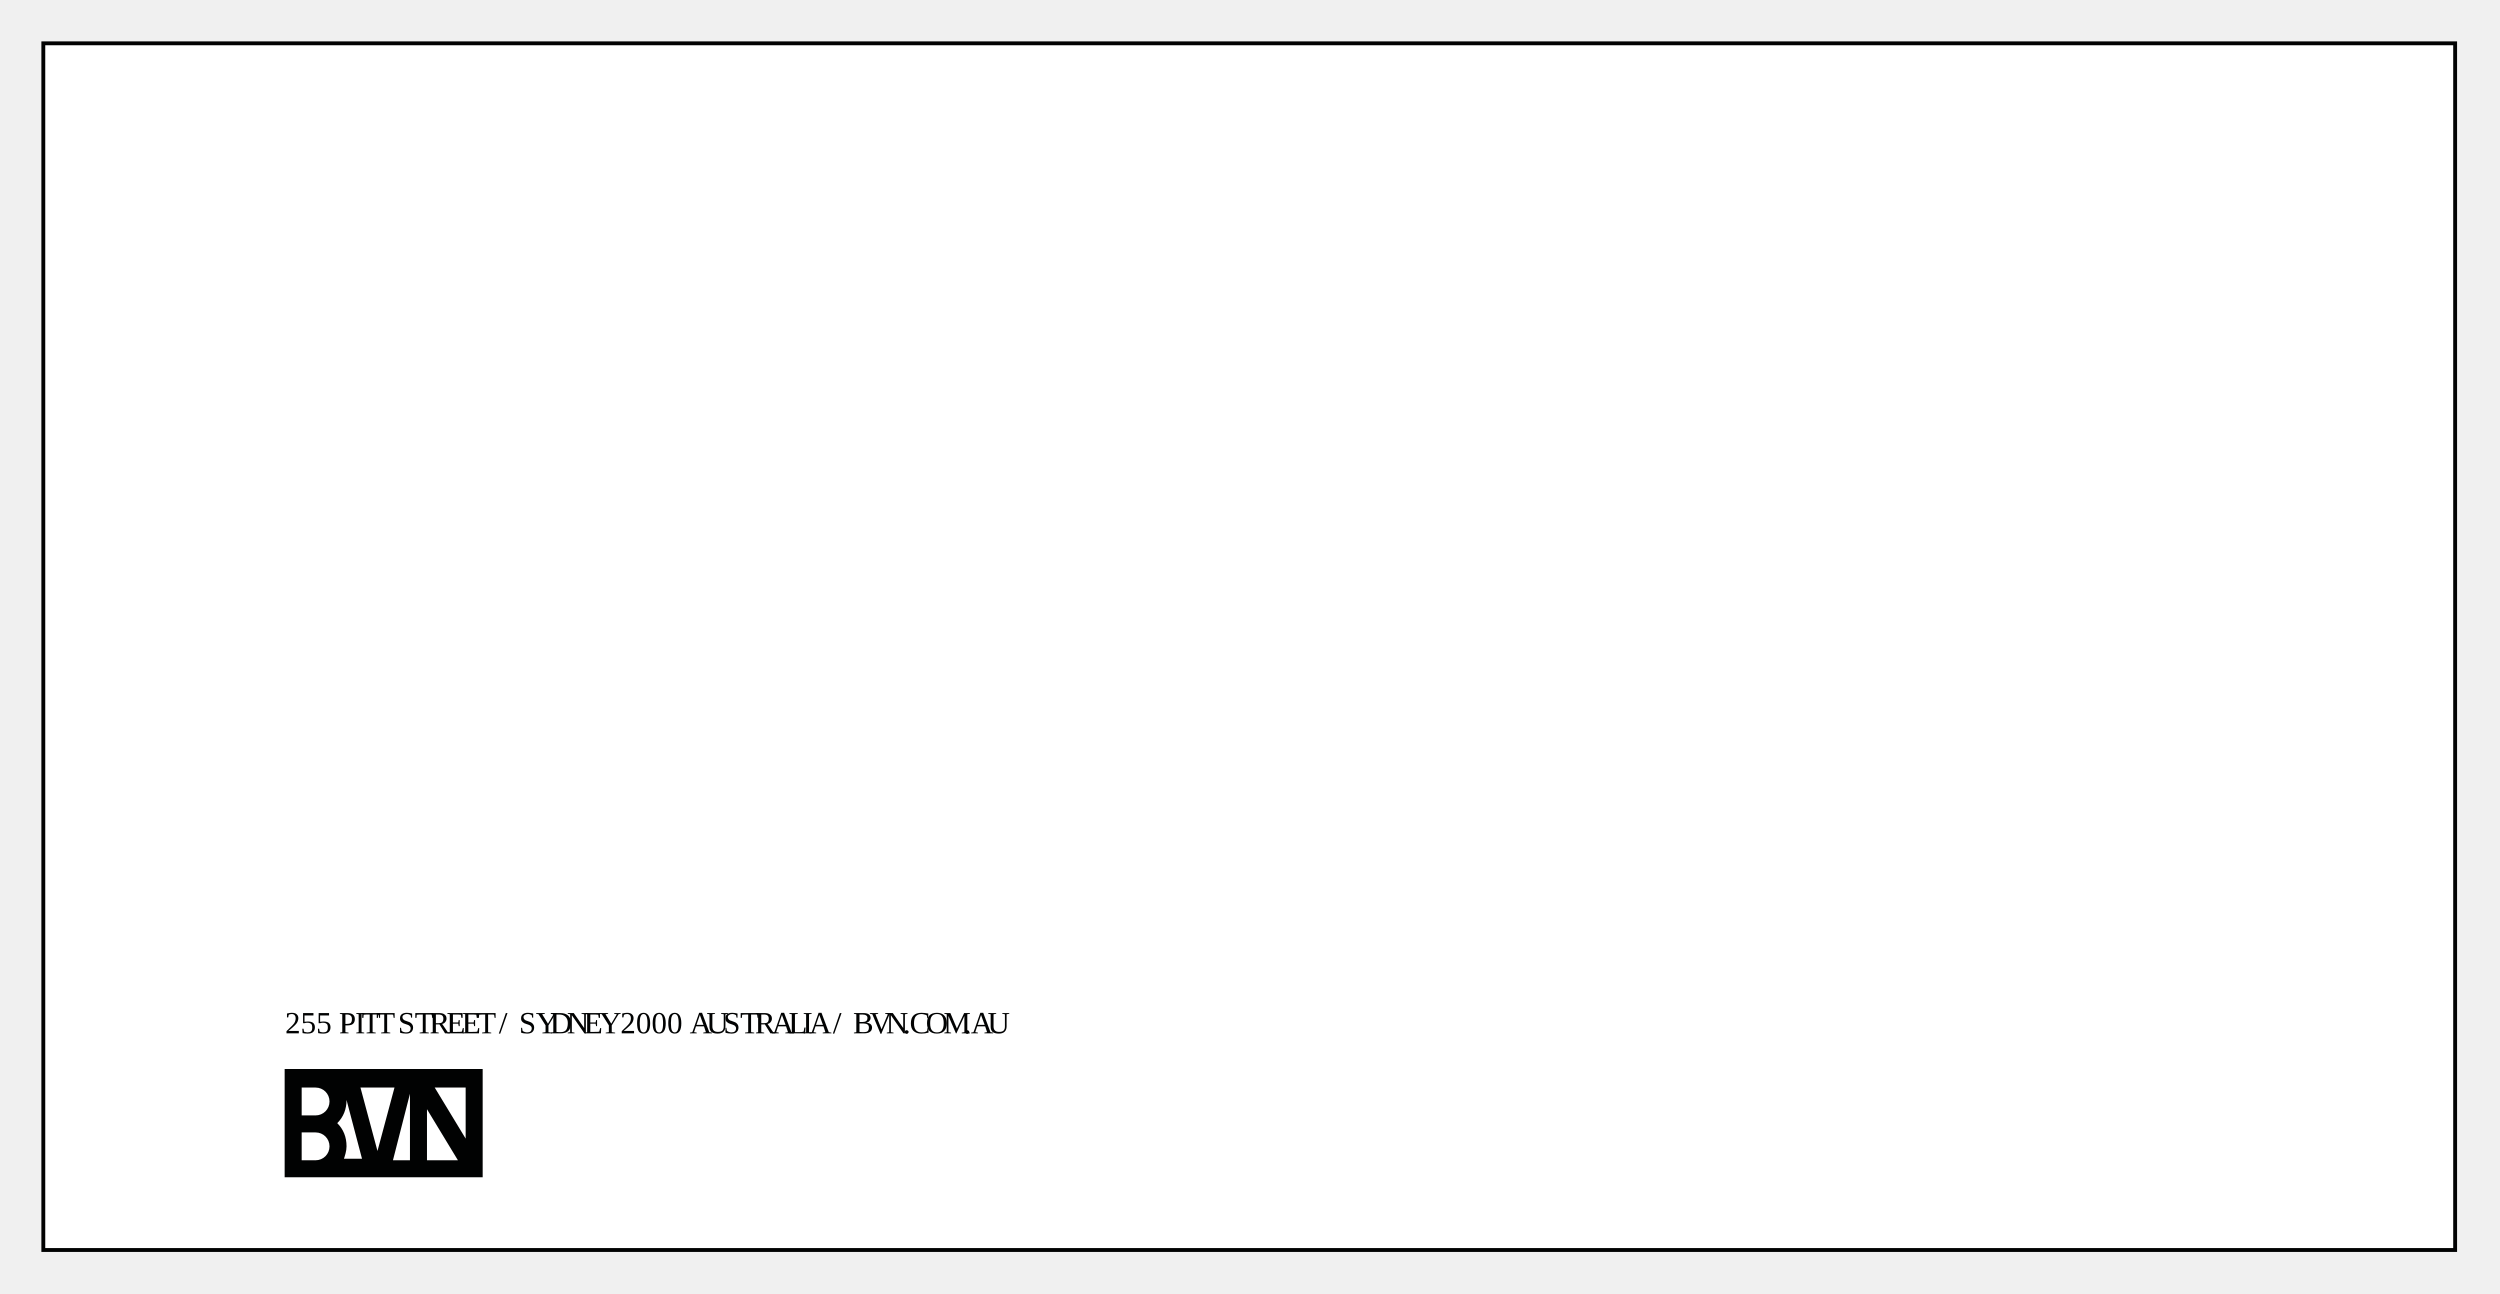
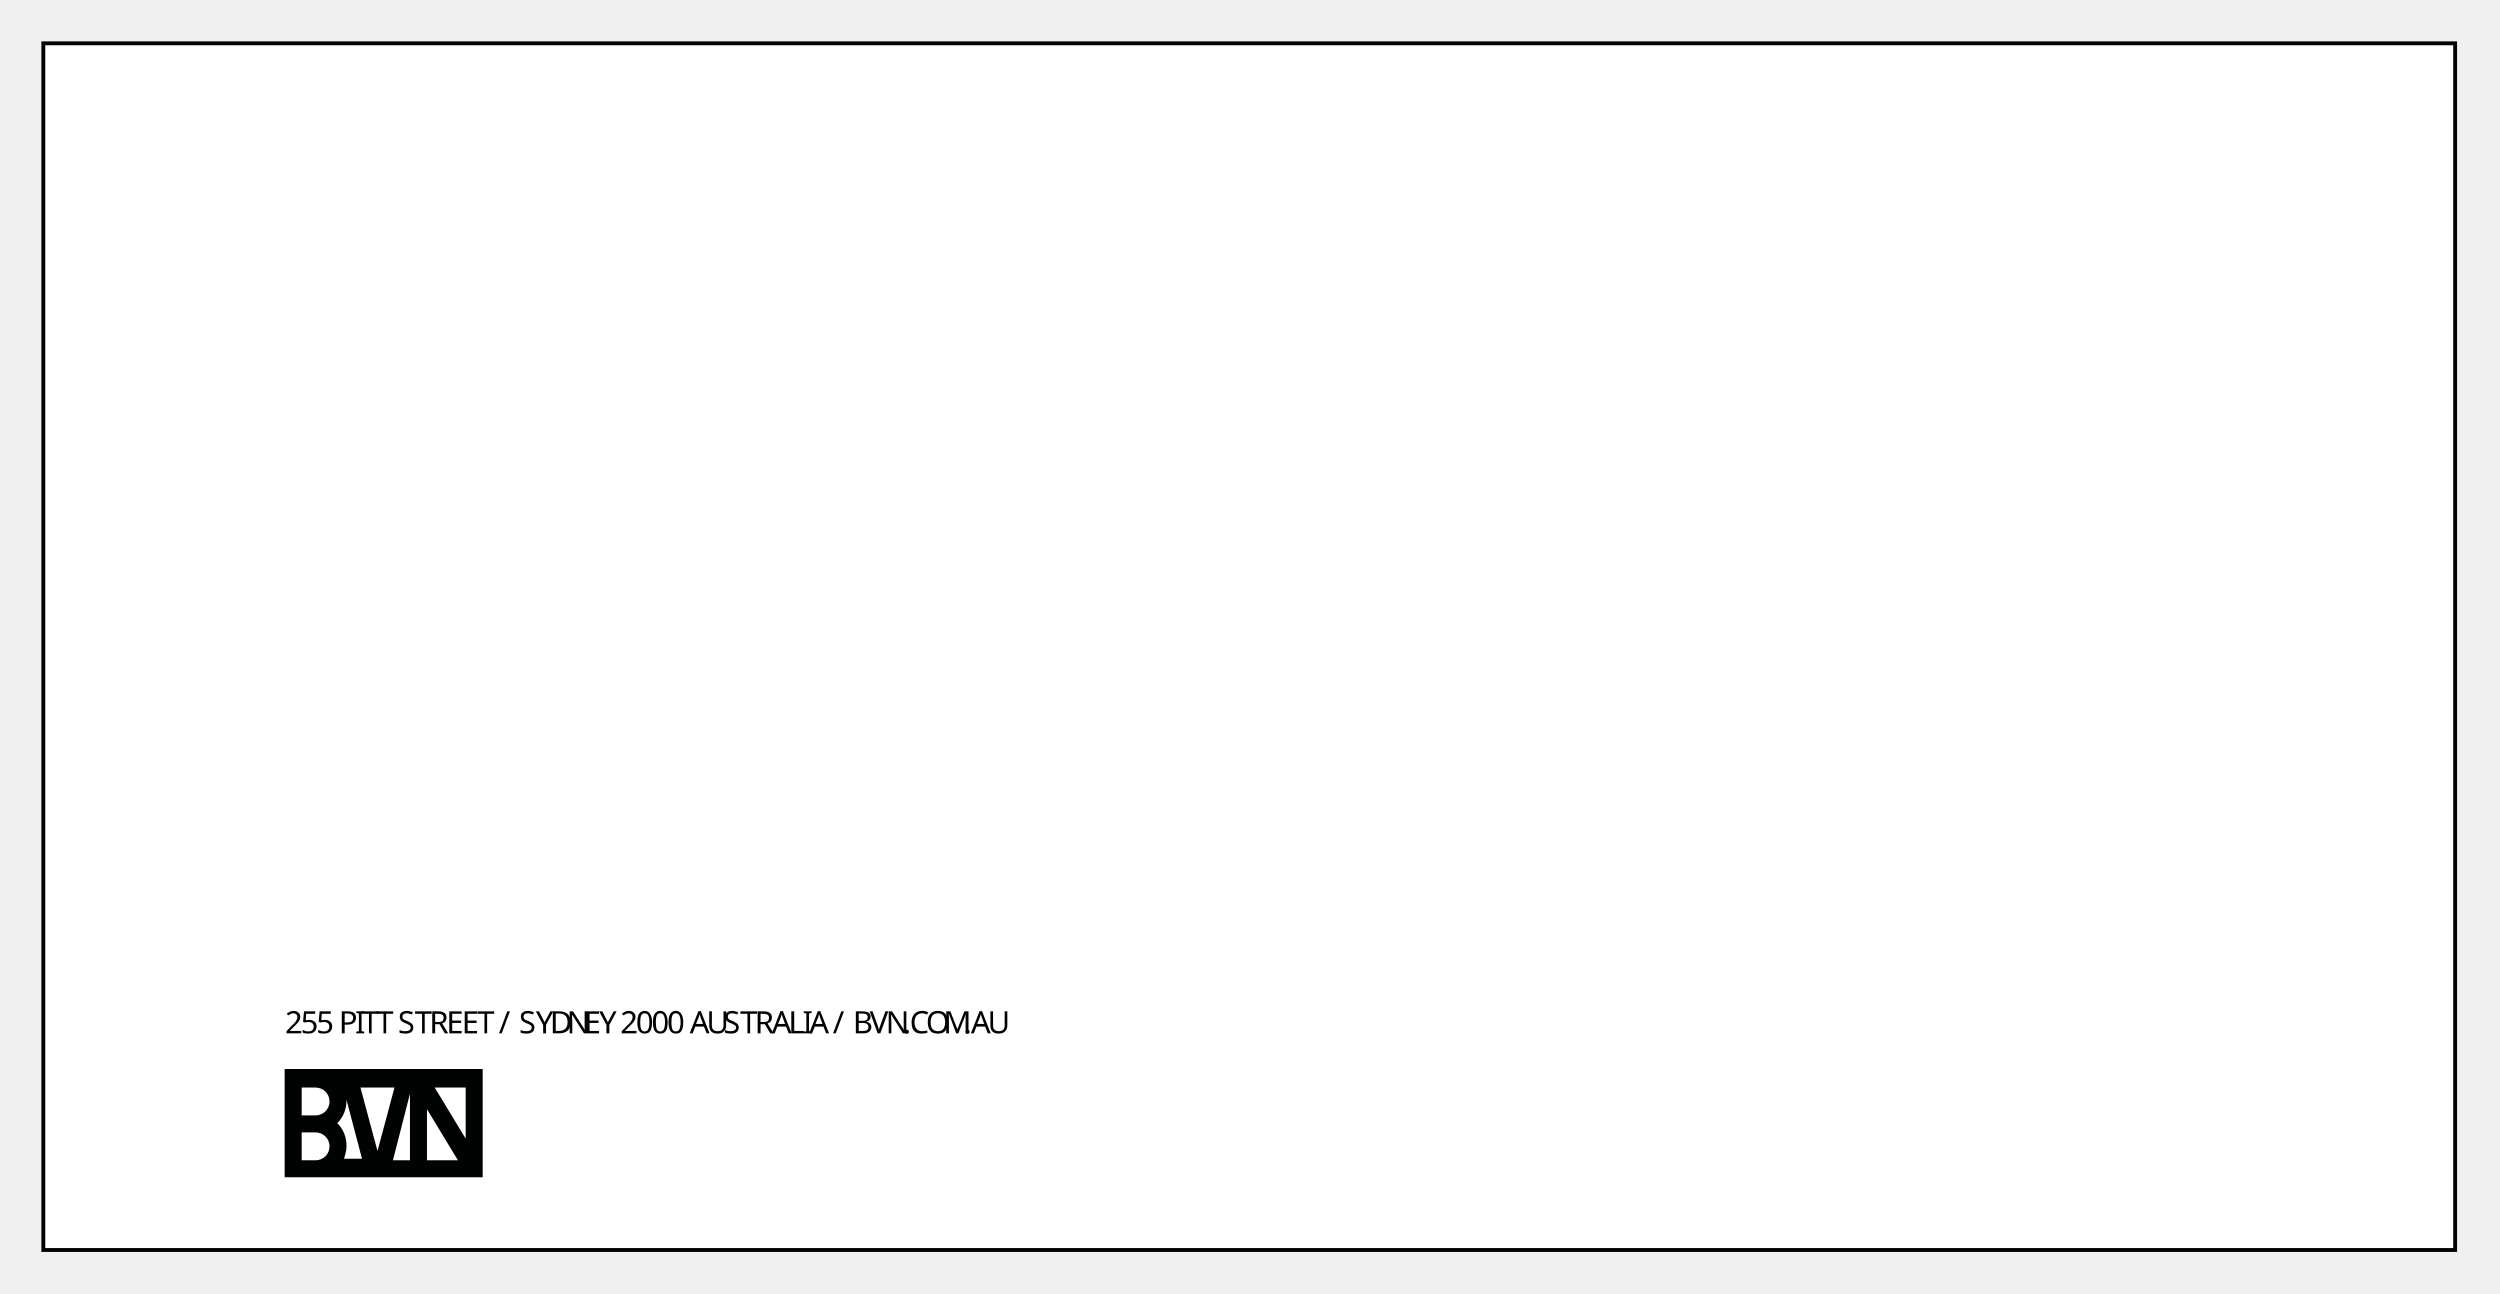
- <svg xmlns="http://www.w3.org/2000/svg" version="1.1" baseProfile="tiny" id="Layer_1" x="0px" y="0px" viewBox="0 0 161.6 83.6" xml:space="preserve">
+ <svg xmlns="http://www.w3.org/2000/svg" id="logo-logo-with-address-2" version="1.1" baseProfile="tiny" x="0px" y="0px" viewBox="0 0 161.6 83.6" xml:space="preserve">
  <rect x="2.8" y="2.8" fill="#FFFFFF" width="155.9" height="78" />
  <rect x="2.8" y="2.8" fill="none" stroke="#010202" stroke-width="0.25" width="155.9" height="78" />
  <g>
    <path fill="#010202" d="M26.5,70.7V75h-1.1L26.5,70.7z M22.2,75c0.1-0.3,0.2-0.6,0.2-0.9c0-0.6-0.2-1.1-0.6-1.5   c0.4-0.4,0.6-0.9,0.6-1.5c0,0,0,0,0,0l1,3.8H22.2z M19.5,75v-1.8h0.9c0.5,0,0.9,0.4,0.9,0.9c0,0.5-0.4,0.9-0.9,0.9H19.5z    M20.4,70.3c0.5,0,0.9,0.4,0.9,0.9c0,0.5-0.4,0.9-0.9,0.9h-0.9v-1.8H20.4z M25.5,70.3l-1.1,4.1l-1.1-4.1H25.5z M29.6,75h-2v-3.3   L29.6,75z M30.1,73.6l-2-3.3h2V73.6z M18.4,69.1v7h12.8v-7H18.4z" />
  </g>
-   <text transform="matrix(1 0 0 1 18.4255 66.7962)" fill="#010202" font-size="2">2</text>
-   <text transform="matrix(1 0 0 1 19.4333 66.7962)" fill="#010202" font-size="2">5</text>
-   <text transform="matrix(1 0 0 1 20.4416 66.7962)" fill="#010202" font-size="2">5</text>
-   <text transform="matrix(1 0 0 1 21.4494 66.7962)" fill="#010202" font-size="2"> </text>
-   <text transform="matrix(1 0 0 1 21.9055 66.7962)" fill="#010202" font-size="2">P</text>
-   <text transform="matrix(1 0 0 1 22.9494 66.7962)" fill="#010202" font-size="2">I</text>
-   <text transform="matrix(1 0 0 1 23.3816 66.7962)" fill="#010202" font-size="2">T</text>
-   <text transform="matrix(1 0 0 1 24.3215 66.7962)" fill="#010202" font-size="2">T</text>
-   <text transform="matrix(1 0 0 1 25.2614 66.7962)" fill="#010202" font-size="2"> </text>
-   <text transform="matrix(1 0 0 1 25.7175 66.7962)" fill="#010202" font-size="2">S</text>
-   <text transform="matrix(1 0 0 1 26.8132 66.7962)" fill="#010202" font-size="2">T</text>
-   <text transform="matrix(1 0 0 1 27.7531 66.7962)" fill="#010202" font-size="2">R</text>
-   <text transform="matrix(1 0 0 1 28.8552 66.7962)" fill="#010202" font-size="2">E</text>
-   <text transform="matrix(1 0 0 1 29.8513 66.7962)" fill="#010202" font-size="2">E</text>
-   <text transform="matrix(1 0 0 1 30.8474 66.7962)" fill="#010202" font-size="2">T</text>
-   <text transform="matrix(1 0 0 1 31.7873 66.7962)" fill="#010202" font-size="2"> </text>
-   <text transform="matrix(1 0 0 1 32.2434 66.7962)" fill="#010202" font-size="2">/</text>
-   <text transform="matrix(1 0 0 1 33.0871 66.7962)" fill="#010202" font-size="2"> </text>
-   <text transform="matrix(1 0 0 1 33.5432 66.7962)" fill="#010202" font-size="2">S</text>
-   <text transform="matrix(1 0 0 1 34.6394 66.7962)" fill="#010202" font-size="2">Y</text>
-   <text transform="matrix(1 0 0 1 35.5471 66.7962)" fill="#010202" font-size="2">D</text>
-   <text transform="matrix(1 0 0 1 36.635 66.7962)" fill="#010202" font-size="2">N</text>
-   <text transform="matrix(1 0 0 1 37.7351 66.7962)" fill="#010202" font-size="2">E</text>
-   <text transform="matrix(1 0 0 1 38.7312 66.7962)" fill="#010202" font-size="2">Y</text>
-   <text transform="matrix(1 0 0 1 39.6389 66.7962)" fill="#010202" font-size="2"> </text>
-   <text transform="matrix(1 0 0 1 40.0949 66.7962)" fill="#010202" font-size="2">2</text>
-   <text transform="matrix(1 0 0 1 41.1032 66.7962)" fill="#010202" font-size="2">0</text>
-   <text transform="matrix(1 0 0 1 42.1111 66.7962)" fill="#010202" font-size="2">0</text>
-   <text transform="matrix(1 0 0 1 43.1189 66.7962)" fill="#010202" font-size="2">0</text>
-   <text transform="matrix(1 0 0 1 44.1272 66.7962)" fill="#010202" font-size="2"> </text>
-   <text transform="matrix(1 0 0 1 44.5832 66.7962)" fill="#010202" font-size="2">A</text>
-   <text transform="matrix(1 0 0 1 45.657 66.7962)" fill="#010202" font-size="2">U</text>
-   <text transform="matrix(1 0 0 1 46.7512 66.7962)" fill="#010202" font-size="2">S</text>
-   <text transform="matrix(1 0 0 1 47.8469 66.7962)" fill="#010202" font-size="2">T</text>
-   <text transform="matrix(1 0 0 1 48.7868 66.7962)" fill="#010202" font-size="2">R</text>
-   <text transform="matrix(1 0 0 1 49.8889 66.7962)" fill="#010202" font-size="2">A</text>
-   <text transform="matrix(1 0 0 1 50.9631 66.7962)" fill="#010202" font-size="2">L</text>
-   <text transform="matrix(1 0 0 1 51.8728 66.7962)" fill="#010202" font-size="2">I</text>
-   <text transform="matrix(1 0 0 1 52.3054 66.7962)" fill="#010202" font-size="2">A</text>
-   <text transform="matrix(1 0 0 1 53.3786 66.7962)" fill="#010202" font-size="2"> </text>
-   <text transform="matrix(1 0 0 1 53.8347 66.7962)" fill="#010202" font-size="2">/</text>
-   <text transform="matrix(1 0 0 1 54.6784 66.7962)" fill="#010202" font-size="2"> </text>
-   <text transform="matrix(1 0 0 1 55.1345 66.7962)" fill="#010202" font-size="2">B</text>
-   <text transform="matrix(1 0 0 1 56.2165 66.7962)" fill="#010202" font-size="2">V</text>
-   <text transform="matrix(1 0 0 1 57.2585 66.7962)" fill="#010202" font-size="2">N</text>
-   <text transform="matrix(1 0 0 1 58.3591 66.7962)" fill="#010202" font-size="2">.</text>
-   <text transform="matrix(1 0 0 1 58.8005 66.7962)" fill="#010202" font-size="2">C</text>
-   <text transform="matrix(1 0 0 1 59.8445 66.7962)" fill="#010202" font-size="2">O</text>
-   <text transform="matrix(1 0 0 1 60.9792 66.7962)" fill="#010202" font-size="2">M</text>
-   <text transform="matrix(1 0 0 1 62.279 66.7962)" fill="#010202" font-size="2">.</text>
-   <text transform="matrix(1 0 0 1 62.7585 66.7962)" fill="#010202" font-size="2">A</text>
-   <text transform="matrix(1 0 0 1 63.8327 66.7962)" fill="#010202" font-size="2">U</text>
+   <text transform="matrix(1 0 0 1 18.4255 66.7962)" fill="#010202" font-family="'Blender-Book'" font-size="2">2</text>
+   <text transform="matrix(1 0 0 1 19.4333 66.7962)" fill="#010202" font-family="'Blender-Book'" font-size="2">5</text>
+   <text transform="matrix(1 0 0 1 20.4416 66.7962)" fill="#010202" font-family="'Blender-Book'" font-size="2">5</text>
+   <text transform="matrix(1 0 0 1 21.4494 66.7962)" fill="#010202" font-family="'Blender-Book'" font-size="2"> </text>
+   <text transform="matrix(1 0 0 1 21.9055 66.7962)" fill="#010202" font-family="'Blender-Book'" font-size="2">P</text>
+   <text transform="matrix(1 0 0 1 22.9494 66.7962)" fill="#010202" font-family="'Blender-Book'" font-size="2">I</text>
+   <text transform="matrix(1 0 0 1 23.3816 66.7962)" fill="#010202" font-family="'Blender-Book'" font-size="2">T</text>
+   <text transform="matrix(1 0 0 1 24.3215 66.7962)" fill="#010202" font-family="'Blender-Book'" font-size="2">T</text>
+   <text transform="matrix(1 0 0 1 25.2614 66.7962)" fill="#010202" font-family="'Blender-Book'" font-size="2"> </text>
+   <text transform="matrix(1 0 0 1 25.7175 66.7962)" fill="#010202" font-family="'Blender-Book'" font-size="2">S</text>
+   <text transform="matrix(1 0 0 1 26.8132 66.7962)" fill="#010202" font-family="'Blender-Book'" font-size="2">T</text>
+   <text transform="matrix(1 0 0 1 27.7531 66.7962)" fill="#010202" font-family="'Blender-Book'" font-size="2">R</text>
+   <text transform="matrix(1 0 0 1 28.8552 66.7962)" fill="#010202" font-family="'Blender-Book'" font-size="2">E</text>
+   <text transform="matrix(1 0 0 1 29.8513 66.7962)" fill="#010202" font-family="'Blender-Book'" font-size="2">E</text>
+   <text transform="matrix(1 0 0 1 30.8474 66.7962)" fill="#010202" font-family="'Blender-Book'" font-size="2">T</text>
+   <text transform="matrix(1 0 0 1 31.7873 66.7962)" fill="#010202" font-family="'Blender-Book'" font-size="2"> </text>
+   <text transform="matrix(1 0 0 1 32.2434 66.7962)" fill="#010202" font-family="'Blender-Book'" font-size="2">/</text>
+   <text transform="matrix(1 0 0 1 33.0871 66.7962)" fill="#010202" font-family="'Blender-Book'" font-size="2"> </text>
+   <text transform="matrix(1 0 0 1 33.5432 66.7962)" fill="#010202" font-family="'Blender-Book'" font-size="2">S</text>
+   <text transform="matrix(1 0 0 1 34.6394 66.7962)" fill="#010202" font-family="'Blender-Book'" font-size="2">Y</text>
+   <text transform="matrix(1 0 0 1 35.5471 66.7962)" fill="#010202" font-family="'Blender-Book'" font-size="2">D</text>
+   <text transform="matrix(1 0 0 1 36.635 66.7962)" fill="#010202" font-family="'Blender-Book'" font-size="2">N</text>
+   <text transform="matrix(1 0 0 1 37.7351 66.7962)" fill="#010202" font-family="'Blender-Book'" font-size="2">E</text>
+   <text transform="matrix(1 0 0 1 38.7312 66.7962)" fill="#010202" font-family="'Blender-Book'" font-size="2">Y</text>
+   <text transform="matrix(1 0 0 1 39.6389 66.7962)" fill="#010202" font-family="'Blender-Book'" font-size="2"> </text>
+   <text transform="matrix(1 0 0 1 40.0949 66.7962)" fill="#010202" font-family="'Blender-Book'" font-size="2">2</text>
+   <text transform="matrix(1 0 0 1 41.1032 66.7962)" fill="#010202" font-family="'Blender-Book'" font-size="2">0</text>
+   <text transform="matrix(1 0 0 1 42.1111 66.7962)" fill="#010202" font-family="'Blender-Book'" font-size="2">0</text>
+   <text transform="matrix(1 0 0 1 43.1189 66.7962)" fill="#010202" font-family="'Blender-Book'" font-size="2">0</text>
+   <text transform="matrix(1 0 0 1 44.1272 66.7962)" fill="#010202" font-family="'Blender-Book'" font-size="2"> </text>
+   <text transform="matrix(1 0 0 1 44.5832 66.7962)" fill="#010202" font-family="'Blender-Book'" font-size="2">A</text>
+   <text transform="matrix(1 0 0 1 45.657 66.7962)" fill="#010202" font-family="'Blender-Book'" font-size="2">U</text>
+   <text transform="matrix(1 0 0 1 46.7512 66.7962)" fill="#010202" font-family="'Blender-Book'" font-size="2">S</text>
+   <text transform="matrix(1 0 0 1 47.8469 66.7962)" fill="#010202" font-family="'Blender-Book'" font-size="2">T</text>
+   <text transform="matrix(1 0 0 1 48.7868 66.7962)" fill="#010202" font-family="'Blender-Book'" font-size="2">R</text>
+   <text transform="matrix(1 0 0 1 49.8889 66.7962)" fill="#010202" font-family="'Blender-Book'" font-size="2">A</text>
+   <text transform="matrix(1 0 0 1 50.9631 66.7962)" fill="#010202" font-family="'Blender-Book'" font-size="2">L</text>
+   <text transform="matrix(1 0 0 1 51.8728 66.7962)" fill="#010202" font-family="'Blender-Book'" font-size="2">I</text>
+   <text transform="matrix(1 0 0 1 52.3054 66.7962)" fill="#010202" font-family="'Blender-Book'" font-size="2">A</text>
+   <text transform="matrix(1 0 0 1 53.3786 66.7962)" fill="#010202" font-family="'Blender-Book'" font-size="2"> </text>
+   <text transform="matrix(1 0 0 1 53.8347 66.7962)" fill="#010202" font-family="'Blender-Book'" font-size="2">/</text>
+   <text transform="matrix(1 0 0 1 54.6784 66.7962)" fill="#010202" font-family="'Blender-Book'" font-size="2"> </text>
+   <text transform="matrix(1 0 0 1 55.1345 66.7962)" fill="#010202" font-family="'Blender-Book'" font-size="2">B</text>
+   <text transform="matrix(1 0 0 1 56.2165 66.7962)" fill="#010202" font-family="'Blender-Book'" font-size="2">V</text>
+   <text transform="matrix(1 0 0 1 57.2585 66.7962)" fill="#010202" font-family="'Blender-Book'" font-size="2">N</text>
+   <text transform="matrix(1 0 0 1 58.3591 66.7962)" fill="#010202" font-family="'Blender-Book'" font-size="2">.</text>
+   <text transform="matrix(1 0 0 1 58.8005 66.7962)" fill="#010202" font-family="'Blender-Book'" font-size="2">C</text>
+   <text transform="matrix(1 0 0 1 59.8445 66.7962)" fill="#010202" font-family="'Blender-Book'" font-size="2">O</text>
+   <text transform="matrix(1 0 0 1 60.9792 66.7962)" fill="#010202" font-family="'Blender-Book'" font-size="2">M</text>
+   <text transform="matrix(1 0 0 1 62.279 66.7962)" fill="#010202" font-family="'Blender-Book'" font-size="2">.</text>
+   <text transform="matrix(1 0 0 1 62.7585 66.7962)" fill="#010202" font-family="'Blender-Book'" font-size="2">A</text>
+   <text transform="matrix(1 0 0 1 63.8327 66.7962)" fill="#010202" font-family="'Blender-Book'" font-size="2">U</text>
</svg>
